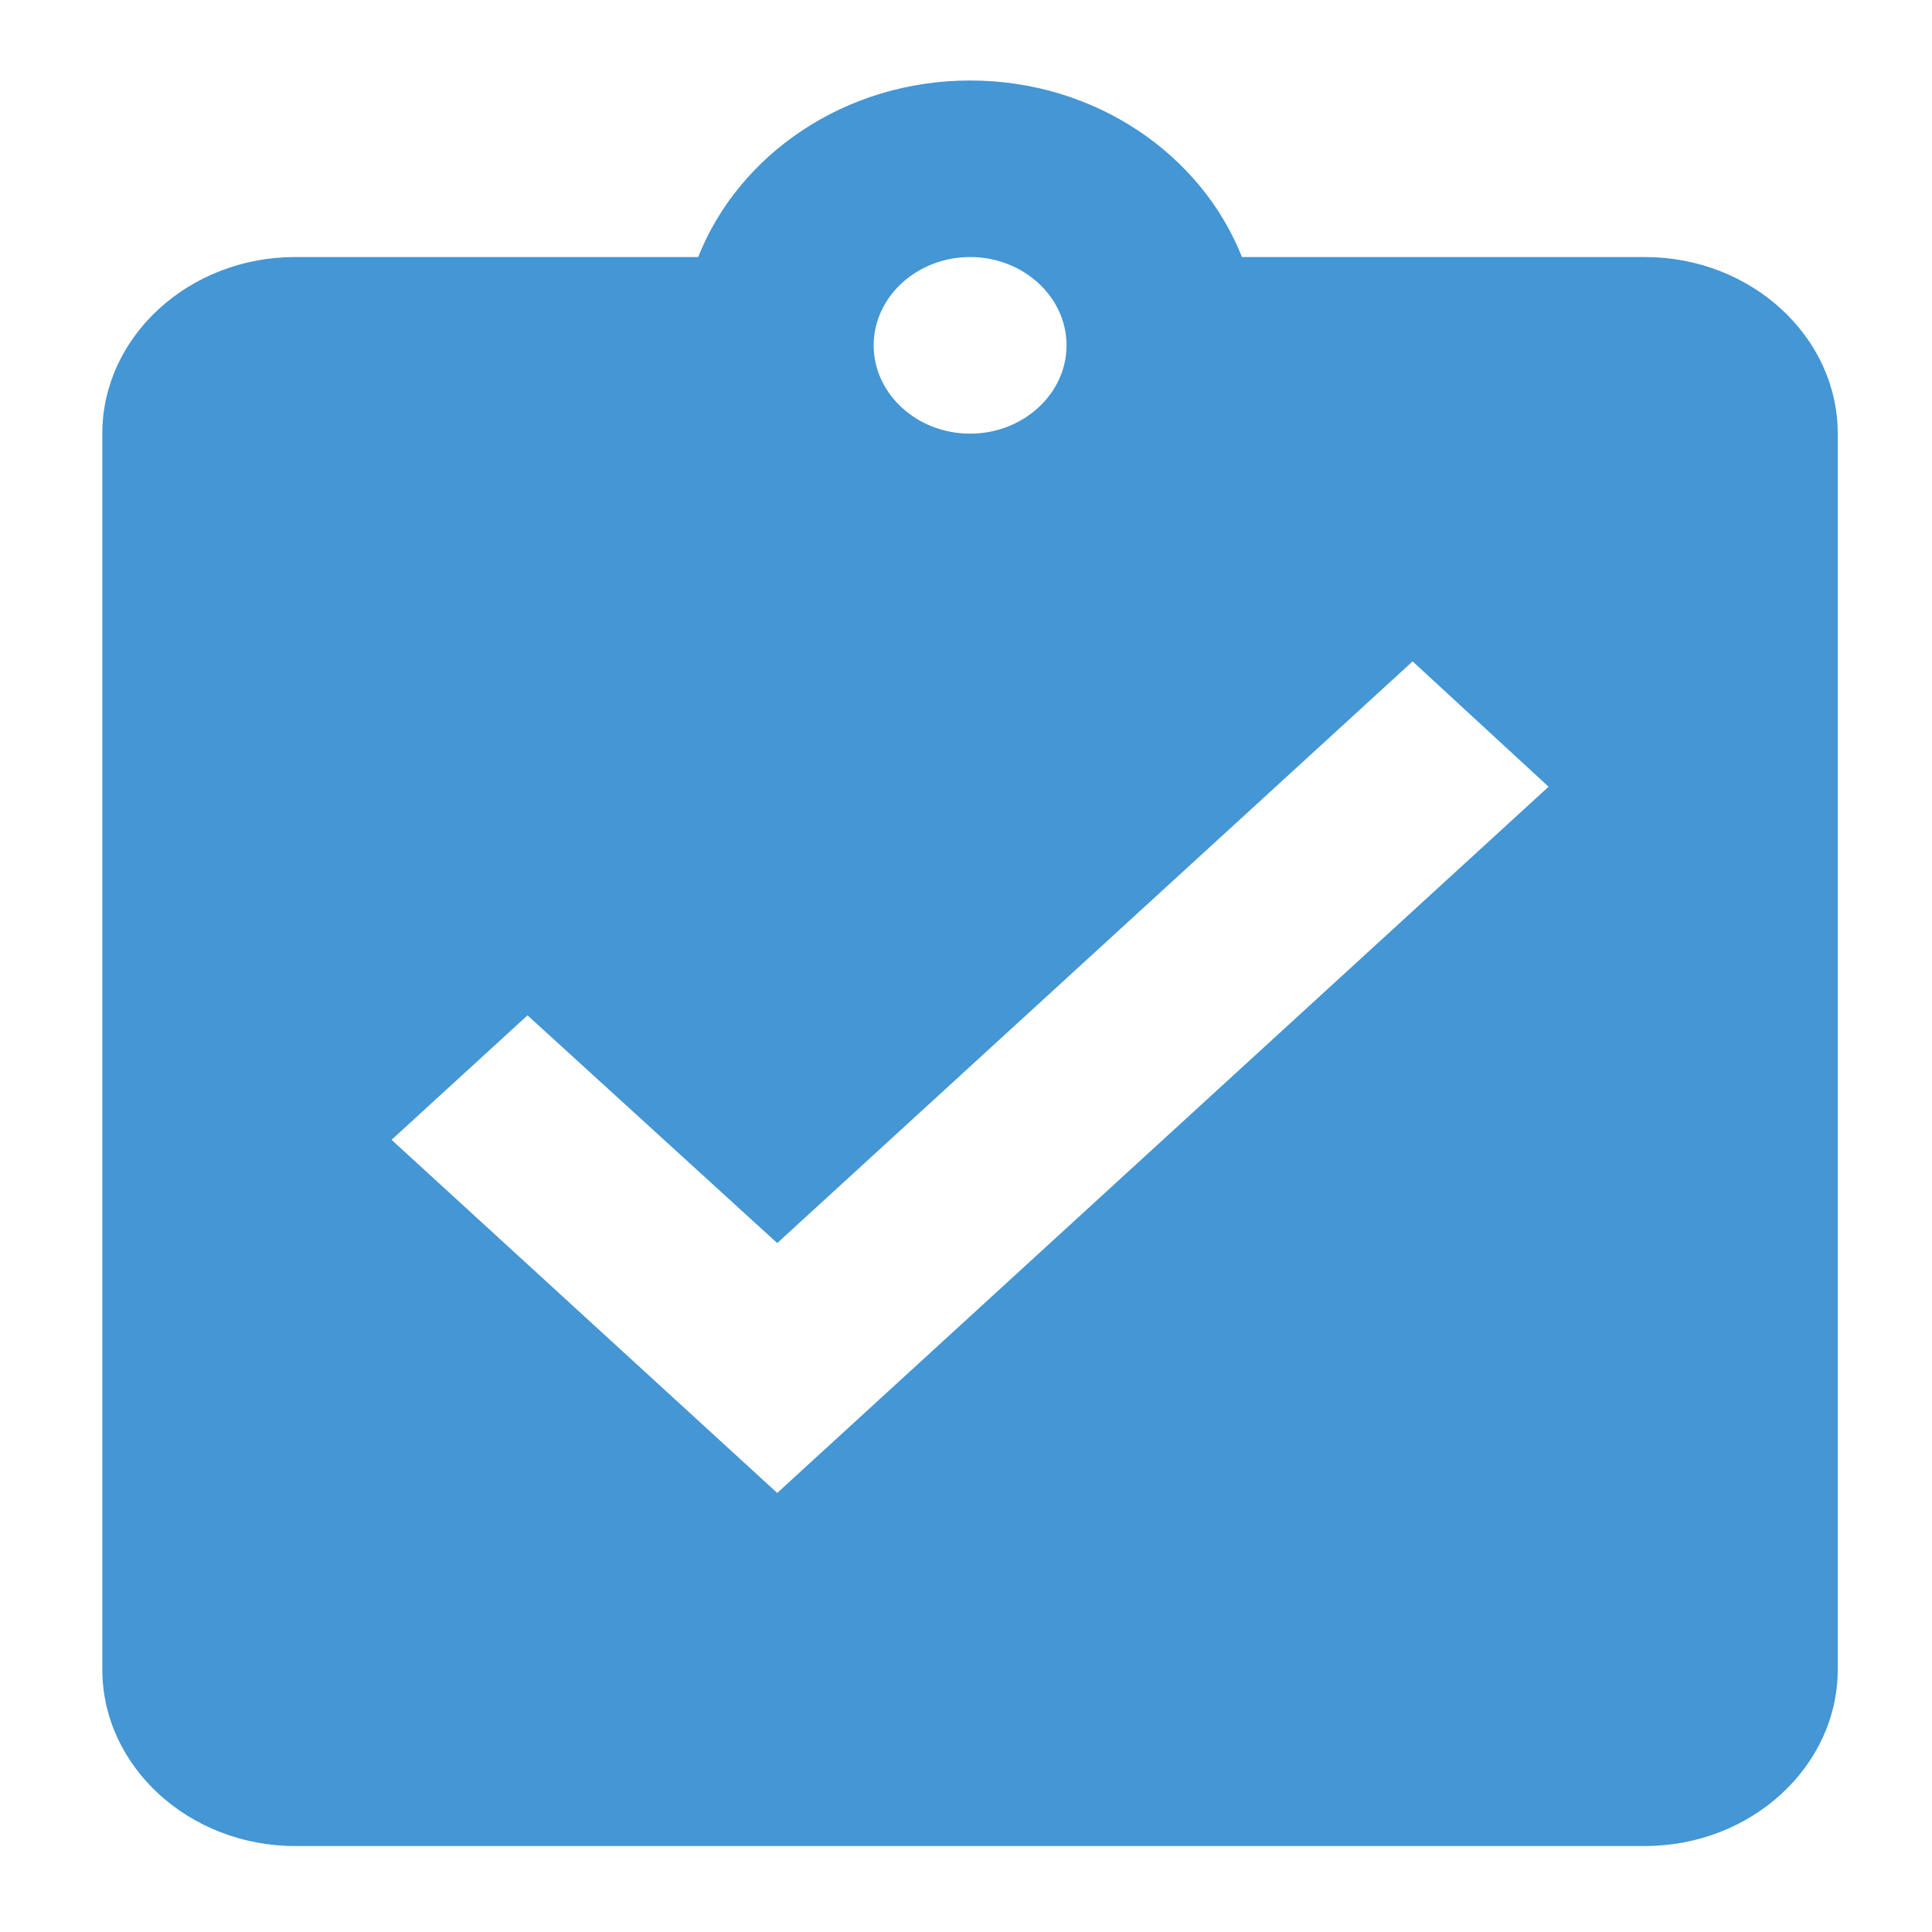
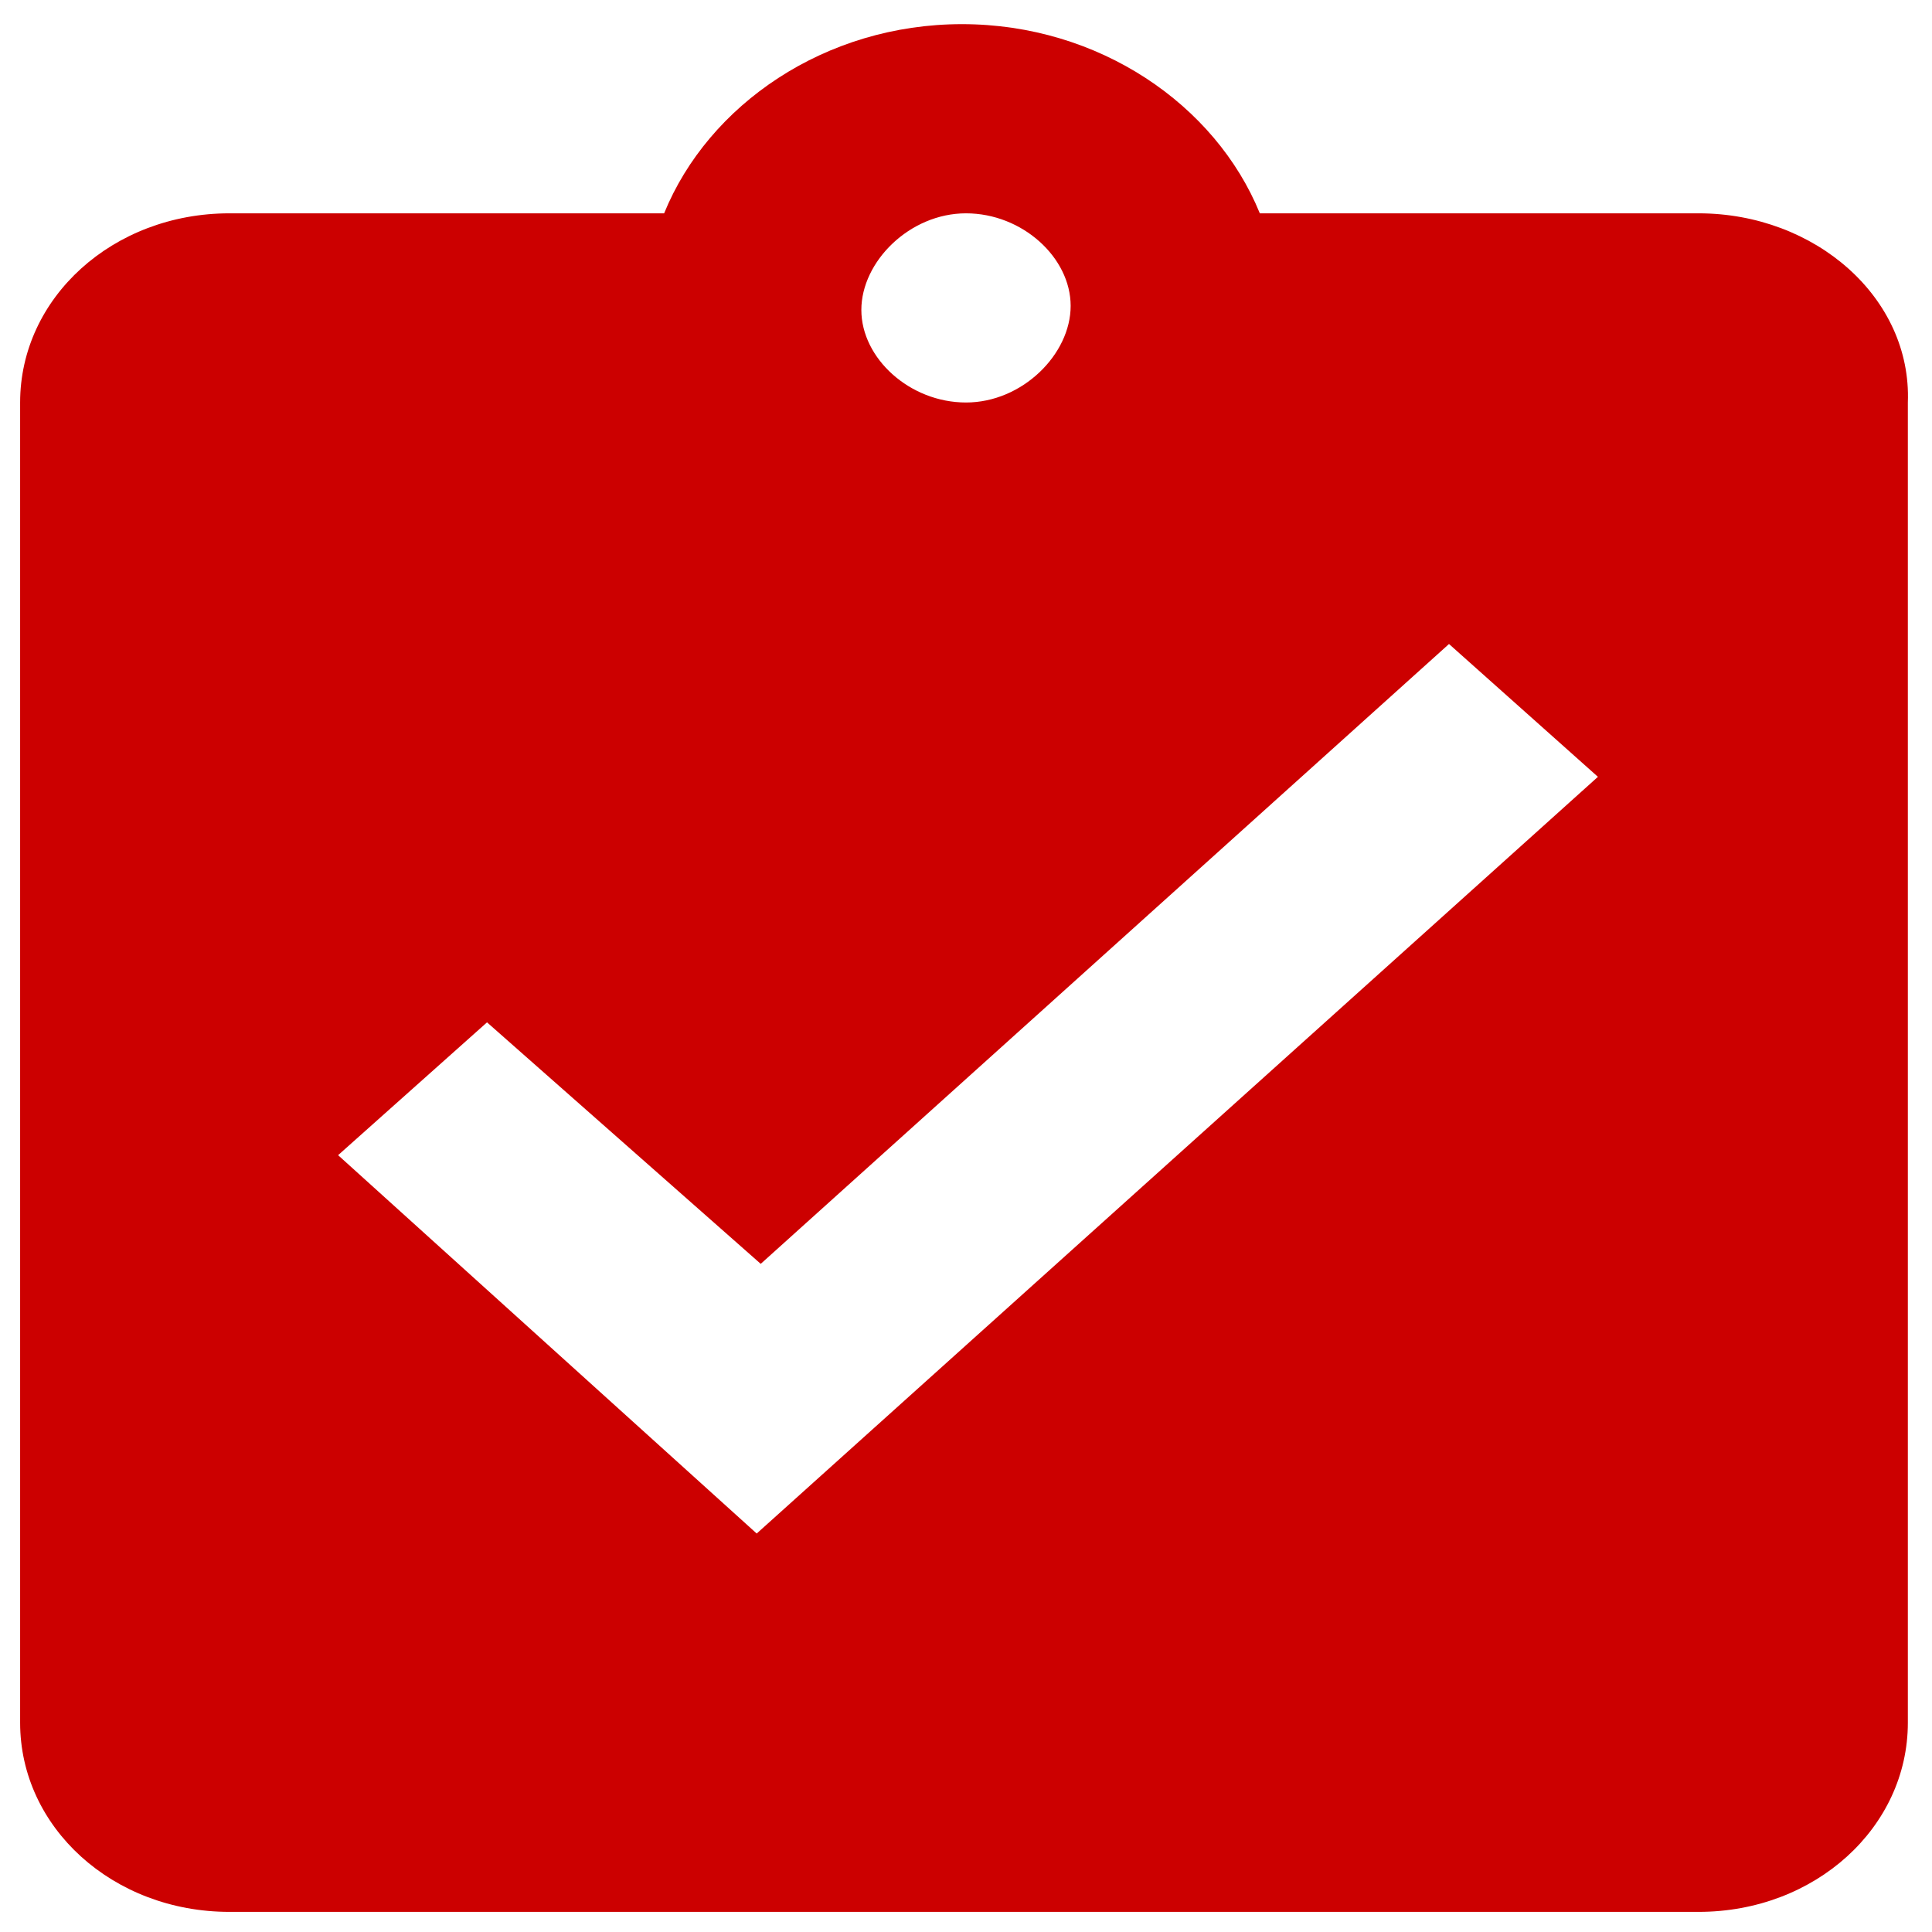
- <svg xmlns="http://www.w3.org/2000/svg" fill="#000000" height="48" viewBox="0 0 24 24" width="48" id="svg2" version="1.1">
-   <defs id="defs10" />
-   <path d="M0 0h24v24H0z" fill="none" id="path4" />
-   <path d="m 20.435,3.193 -5.007,0 C 14.925,1.921 13.608,1 12.051,1 10.494,1 9.176,1.921 8.673,3.193 l -5.007,0 c -1.318,0 -2.395,0.987 -2.395,2.193 l 0,15.353 c 0,1.206 1.078,2.193 2.395,2.193 l 16.768,0 c 1.318,0 2.395,-0.987 2.395,-2.193 l 0,-15.353 c 0,-1.206 -1.078,-2.193 -2.395,-2.193 z m -8.384,0 c 0.659,0 1.198,0.493 1.198,1.097 0,0.603 -0.539,1.097 -1.198,1.097 -0.659,0 -1.198,-0.493 -1.198,-1.097 0,-0.603 0.539,-1.097 1.198,-1.097 z M 9.655,18.546 4.864,14.159 6.553,12.613 9.655,15.442 17.548,8.216 19.237,9.773 9.655,18.546 Z" id="path6" style="fill:#4496d4;fill-opacity:1" />
+ <svg xmlns="http://www.w3.org/2000/svg" version="1.1" id="svg2" x="0px" y="0px" viewBox="0 0 48 48" style="enable-background:new 0 0 48 48;" xml:space="preserve">
+   <style type="text/css">
+ 	.st0{fill:none;}
+ 	.st1{fill:#CC0000;}
+ </style>
+   <path id="path4" class="st0" d="M0,0h48v48H0V0z" />
+   <path id="path6" class="st1" d="M42.2,5.3H31.3c-1.1-2.7-4-4.7-7.4-4.7s-6.3,2-7.4,4.7H5.7  c-2.9,0-5.2,2.1-5.2,4.7v32.8c0,2.6,2.3,4.7,5.2,4.7h36.5c2.9,0,5.2-2.1,5.2-4.7V10C47.5,7.4,45.1,5.3,42.2,5.3z M24,5.3  c1.4,0,2.6,1.1,2.6,2.3S25.4,10,24,10s-2.6-1.1-2.6-2.3S22.6,5.3,24,5.3z M18.8,38.1L8.4,28.7l3.7-3.3l6.8,6L36,16l3.7,3.3  L18.8,38.1z" />
</svg>
